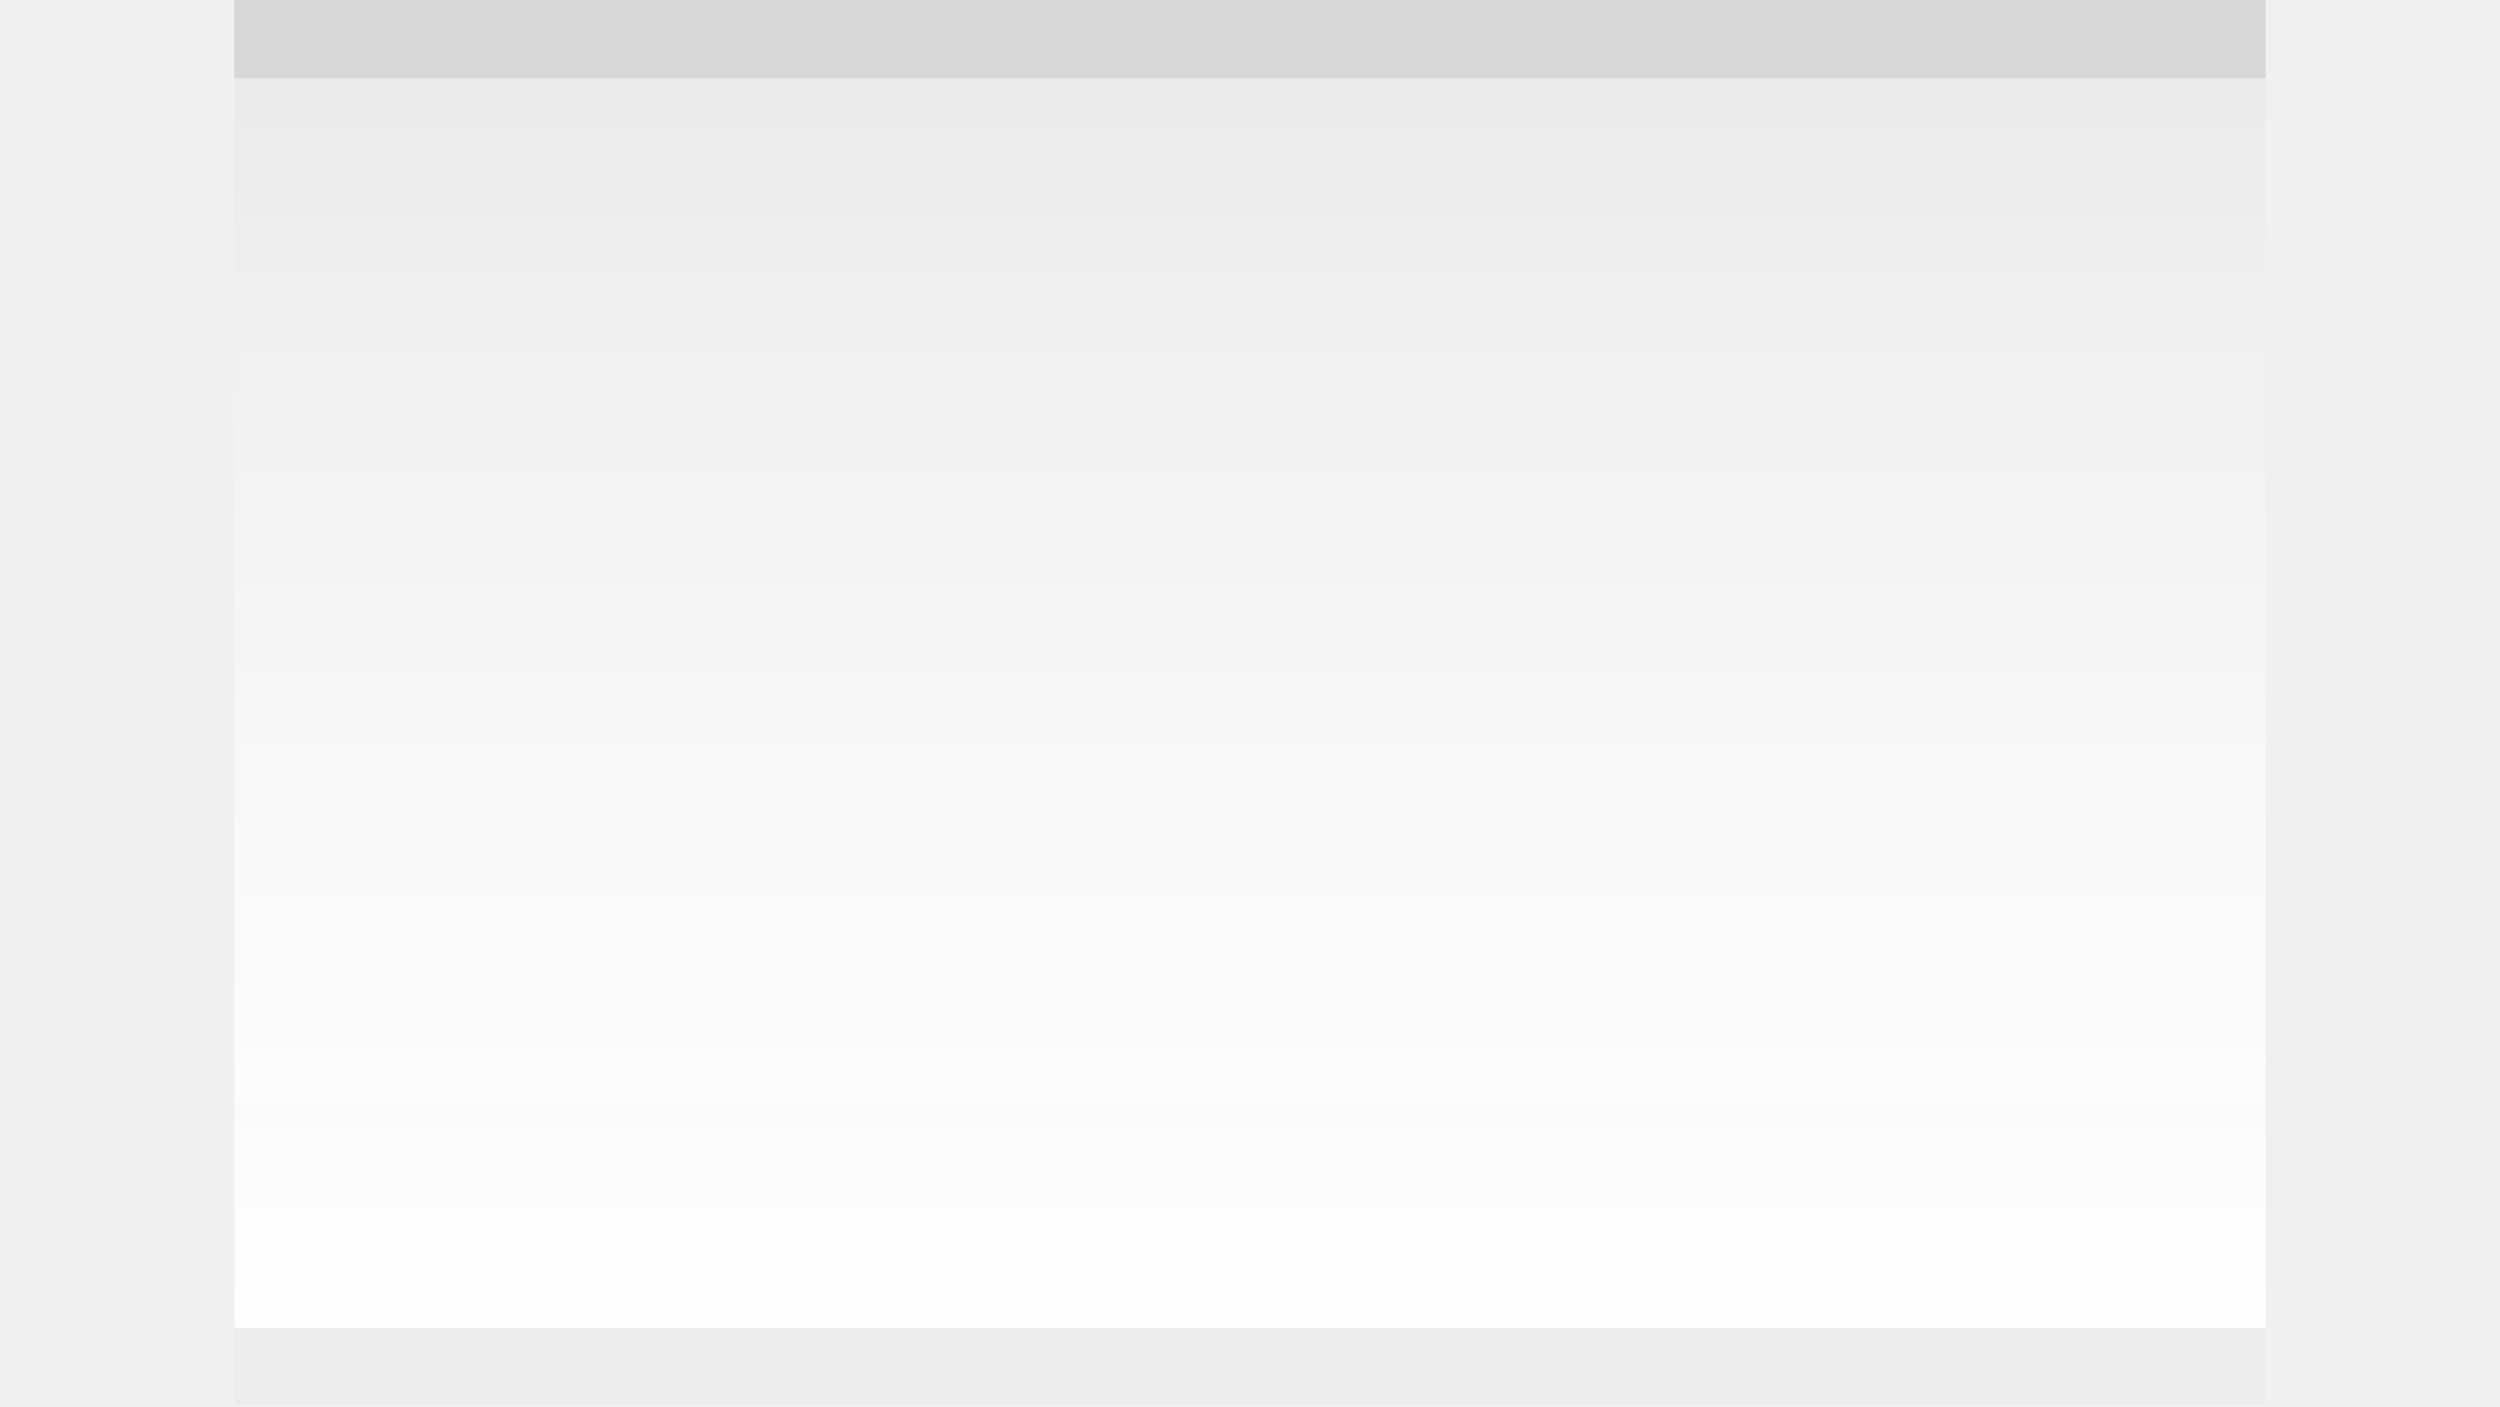
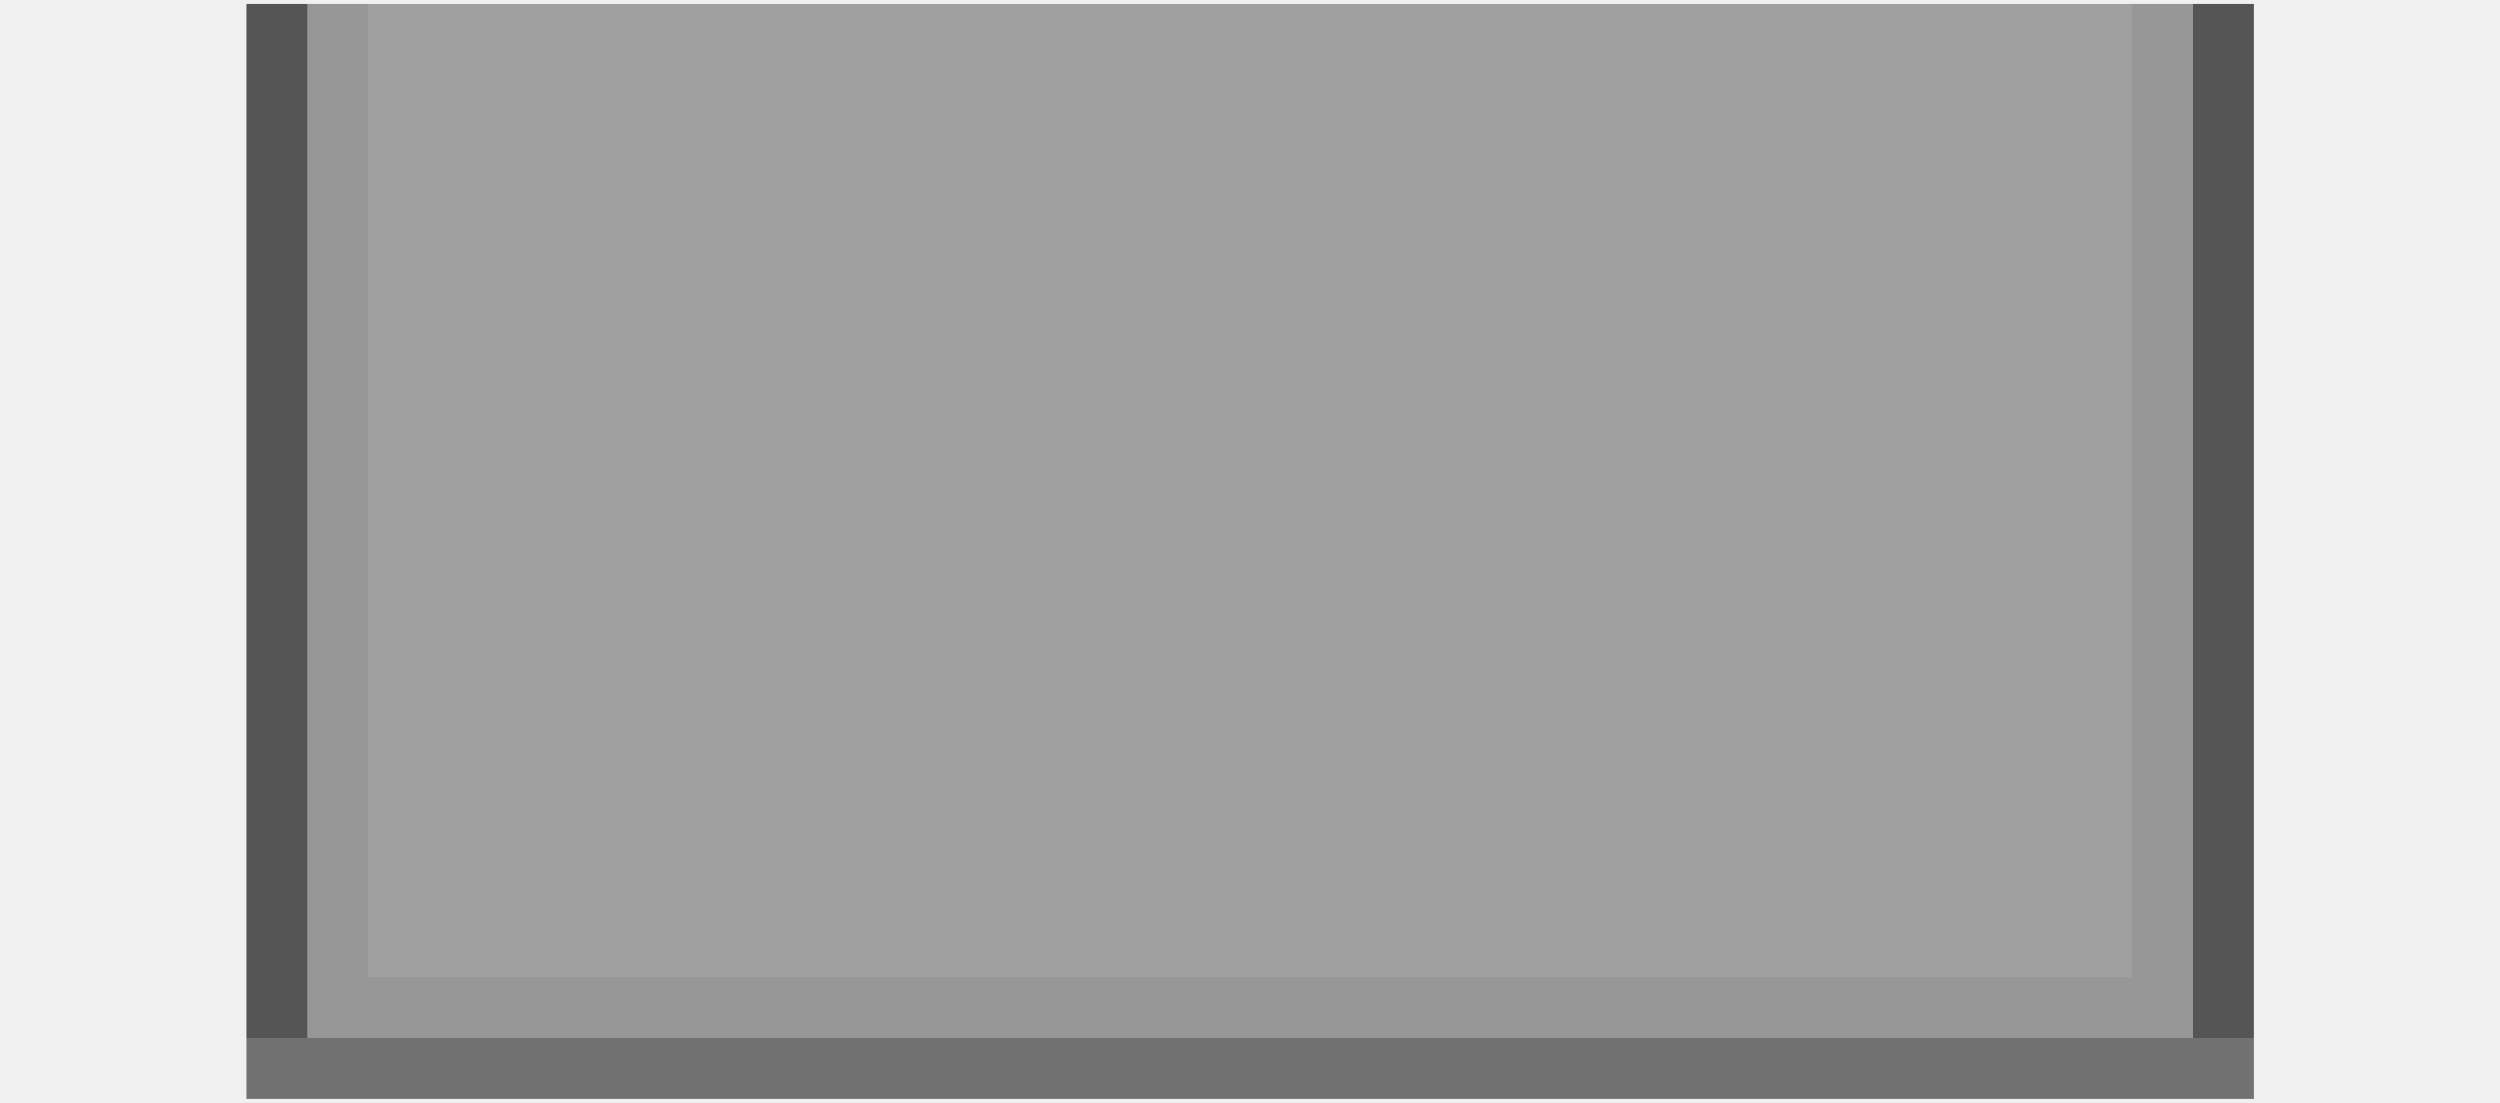
- <svg xmlns="http://www.w3.org/2000/svg" xmlns:xlink="http://www.w3.org/1999/xlink" width="32" height="18" id="svg3783" version="1.1">
-   <defs id="defs3785">
-     <linearGradient id="linearGradient3810">
-       <stop style="stop-color:#000000;stop-opacity:1;" offset="0" id="stop3812" />
-       <stop style="stop-color:#ffffff;stop-opacity:0;" offset="1" id="stop3814" />
-     </linearGradient>
-     <linearGradient id="linearGradient3787">
-       <stop style="stop-color:#1c232b;stop-opacity:1;" offset="0" id="stop3789" />
-       <stop id="stop4045" offset="0.5" style="stop-color:#202830;stop-opacity:1;" />
-       <stop style="stop-color:#242d36;stop-opacity:1;" offset="1" id="stop3791" />
-     </linearGradient>
-     <linearGradient id="linearGradient3835">
-       <stop style="stop-color:#ffffff;stop-opacity:1;" offset="0" id="stop3837" />
-       <stop style="stop-color:#ffffff;stop-opacity:0;" offset="1" id="stop3839" />
-     </linearGradient>
-     <linearGradient id="linearGradient4313">
-       <stop style="stop-color:#ffffff;stop-opacity:0.196;" offset="0" id="stop4315" />
-       <stop style="stop-color:#ffffff;stop-opacity:0.059;" offset="1" id="stop4317" />
-     </linearGradient>
-     <linearGradient xlink:href="#linearGradient4313" id="linearGradient4319" x1="26" y1="2" x2="26" y2="20" gradientUnits="userSpaceOnUse" />
-     <linearGradient xlink:href="#linearGradient4313" id="linearGradient4325" gradientUnits="userSpaceOnUse" x1="26" y1="2" x2="26" y2="20" />
-     <linearGradient xlink:href="#linearGradient4313" id="linearGradient4329" gradientUnits="userSpaceOnUse" x1="26" y1="2" x2="26" y2="20" />
-     <linearGradient xlink:href="#linearGradient4313" id="linearGradient4331" gradientUnits="userSpaceOnUse" x1="26" y1="2" x2="26" y2="20" />
-     <linearGradient xlink:href="#linearGradient4313" id="linearGradient4350" gradientUnits="userSpaceOnUse" x1="26" y1="2" x2="26" y2="20" gradientTransform="translate(0,1020.362)" />
-     <linearGradient xlink:href="#linearGradient4313" id="linearGradient4357" gradientUnits="userSpaceOnUse" x1="26" y1="2" x2="26" y2="20" />
-     <linearGradient xlink:href="#linearGradient4313" id="linearGradient4359" gradientUnits="userSpaceOnUse" x1="26" y1="2" x2="26" y2="20" />
-     <linearGradient xlink:href="#linearGradient4313" id="linearGradient4416" gradientUnits="userSpaceOnUse" x1="26" y1="2" x2="26" y2="20" gradientTransform="translate(0,1030.362)" />
-     <linearGradient xlink:href="#linearGradient4313" id="linearGradient4419" gradientUnits="userSpaceOnUse" x1="26" y1="2" x2="26" y2="20" gradientTransform="translate(0,1030.362)" />
-     <linearGradient xlink:href="#linearGradient4313" id="linearGradient4433" gradientUnits="userSpaceOnUse" gradientTransform="translate(0,1030.362)" x1="26" y1="2" x2="26" y2="20" />
-     <linearGradient xlink:href="#linearGradient4313" id="linearGradient4437" gradientUnits="userSpaceOnUse" gradientTransform="translate(0,1030.362)" x1="26" y1="2" x2="26" y2="20" />
-     <linearGradient xlink:href="#linearGradient4313" id="linearGradient4439" gradientUnits="userSpaceOnUse" x1="26" y1="2" x2="26" y2="20" />
-     <clipPath clipPathUnits="userSpaceOnUse" id="clipPath3783">
-       <path style="opacity:0.4;color:#000000;fill:#ff00ff;fill-opacity:1;fill-rule:nonzero;stroke:none;stroke-width:1;marker:none;visibility:visible;display:inline;overflow:visible;enable-background:accumulate" d="m 0,1040.362 0,22 48,0 0,-22 -48,0 z m 4.5,2 39,0 c 1.385,0 2.5,1.115 2.5,2.5 l 0,13 c 0,1.385 -1.115,2.5 -2.5,2.5 l -39,0 c -1.385,0 -2.5,-1.115 -2.5,-2.5 l 0,-13 c 0,-1.385 1.115,-2.5 2.5,-2.5 z" id="path3785" />
-     </clipPath>
-     <linearGradient xlink:href="#linearGradient4313" id="linearGradient3797" gradientUnits="userSpaceOnUse" gradientTransform="translate(0,1030.362)" x1="26" y1="2" x2="26" y2="20" />
-     <linearGradient xlink:href="#linearGradient4313" id="linearGradient3812" gradientUnits="userSpaceOnUse" x1="26" y1="2" x2="26" y2="30" />
-     <linearGradient xlink:href="#linearGradient3835" id="linearGradient3841" x1="0" y1="20" x2="0" y2="40" gradientUnits="userSpaceOnUse" spreadMethod="reflect" />
-     <clipPath clipPathUnits="userSpaceOnUse" id="clipPath3838">
-       <path style="opacity:0.1;color:#000000;fill:#ff00ff;fill-opacity:1;fill-rule:nonzero;stroke:none;stroke-width:2;marker:none;visibility:visible;display:inline;overflow:visible;enable-background:accumulate" d="m 36,1068.362 -6,0 0,5.5 c 0,2.493 -2.007,4.5 -4.5,4.5 l -15,0 c -2.493,0 -4.5,-2.007 -4.5,-4.5 l 0,-5.5 -6,0 0,16 36,0 0,-16 z" id="path3840" />
-     </clipPath>
-     <linearGradient id="linearGradient3787-1">
-       <stop style="stop-color:#1c232b;stop-opacity:1;" offset="0" id="stop3789-5" />
-       <stop style="stop-color:#242d36;stop-opacity:1;" offset="1" id="stop3791-5" />
-     </linearGradient>
-     <linearGradient id="linearGradient3898">
-       <stop style="stop-color:#1c232b;stop-opacity:1;" offset="0" id="stop3900" />
-       <stop style="stop-color:#242d36;stop-opacity:1;" offset="1" id="stop3902" />
-     </linearGradient>
-     <filter id="filter3994" height="1" y="0" width="1" x="0" color-interpolation-filters="sRGB">
-       <feGaussianBlur id="feGaussianBlur3996" stdDeviation="5" result="result3" />
-       <feComposite id="feComposite3998" in2="result3" operator="arithmetic" in="result3" k1="0.5" k3="0.5" result="result1" k2="0" k4="0" />
-       <feBlend id="feBlend4000" in2="result1" result="result5" mode="screen" in="SourceGraphic" />
-       <feBlend id="feBlend4002" in2="result5" mode="darken" in="result5" result="result6" />
-       <feComposite id="feComposite4004" in2="SourceGraphic" operator="in" />
-     </filter>
-     <linearGradient id="linearGradient3787-7">
-       <stop style="stop-color:#1c232b;stop-opacity:1;" offset="0" id="stop3789-7" />
-       <stop id="stop4045-1" offset="0.5" style="stop-color:#202830;stop-opacity:1;" />
-       <stop style="stop-color:#242d36;stop-opacity:1;" offset="1" id="stop3791-2" />
-     </linearGradient>
-     <linearGradient id="linearGradient4129">
-       <stop style="stop-color:#1c232b;stop-opacity:1;" offset="0" id="stop4131" />
-       <stop id="stop4133" offset="0.5" style="stop-color:#202830;stop-opacity:1;" />
-       <stop style="stop-color:#242d36;stop-opacity:1;" offset="1" id="stop4135" />
-     </linearGradient>
-     <linearGradient xlink:href="#linearGradient4309-6" id="linearGradient4315-2" x1="1076.362" y1="-6" x2="1048.362" y2="-6" gradientUnits="userSpaceOnUse" />
-     <linearGradient id="linearGradient4309-6">
-       <stop style="stop-color:#ffffff;stop-opacity:1;" offset="0" id="stop4311-0" />
-       <stop style="stop-color:#ffffff;stop-opacity:0;" offset="1" id="stop4313-0" />
-     </linearGradient>
-     <linearGradient xlink:href="#linearGradient3810" id="linearGradient3816" x1="17" y1="0" x2="17" y2="23" gradientUnits="userSpaceOnUse" gradientTransform="translate(1047.362,-18)" />
-   </defs>
-   <g id="layer1" transform="translate(0,-1034.362)">
+ <svg xmlns="http://www.w3.org/2000/svg" width="41.099" height="18.13" id="svg3783" version="1.1">
+   <defs id="defs3785" />
+   <g id="layer1" transform="translate(-5.947796,-1025.297)">
    <g id="g3027" transform="matrix(0,-1,1,0,-1048.362,1052.362)">
-       <rect style="fill:#ffffff;fill-opacity:1;stroke:#000000;stroke-width:0;stroke-linejoin:miter;stroke-miterlimit:4;stroke-opacity:1;stroke-dasharray:none" id="rect3959" width="26" height="18" x="1051.362" y="-18" transform="matrix(0,1,-1,0,0,0)" ry="0" />
-       <rect style="opacity:0.092;fill:url(#linearGradient3816);fill-opacity:1;stroke:#000000;stroke-width:0;stroke-linejoin:miter;stroke-miterlimit:4;stroke-opacity:1;stroke-dasharray:none" id="rect3040" width="26" height="18" x="1051.362" y="-18" transform="matrix(0,1,-1,0,0,0)" />
-       <rect style="fill:#d7d7d7;fill-opacity:1;stroke:#000000;stroke-width:0;stroke-linejoin:miter;stroke-miterlimit:4;stroke-opacity:1;stroke-dasharray:none" id="rect3820" width="26" height="1" x="1051.362" y="-18" transform="matrix(0,1,-1,0,0,0)" />
-       <rect style="opacity:0.438;fill:#d7d7d7;fill-opacity:1;stroke:#000000;stroke-width:0;stroke-linejoin:miter;stroke-miterlimit:4;stroke-opacity:1;stroke-dasharray:none" id="rect3824" width="26" height="1" x="1051.362" y="-1" transform="matrix(0,1,-1,0,0,0)" />
+       <rect style="fill:#000000;fill-opacity:0.333;stroke:#000000;stroke-width:0;stroke-linejoin:round;stroke-miterlimit:4;stroke-opacity:1;stroke-dasharray:none;stroke-dashoffset:0" id="rect3092" width="33" height="18" x="1058.362" y="-27" transform="matrix(0,1,-1,0,0,0)" />
+       <rect style="fill:#000000;fill-opacity:0.471;stroke:#000000;stroke-width:0;stroke-linejoin:round;stroke-miterlimit:4;stroke-opacity:1;stroke-dasharray:none;stroke-dashoffset:0" id="rect3905" width="1" height="17" x="1058.362" y="-27" transform="matrix(0,1,-1,0,0,0)" />
+       <rect style="fill:#000000;fill-opacity:0.471;stroke:#000000;stroke-width:0;stroke-linejoin:round;stroke-miterlimit:4;stroke-opacity:1;stroke-dasharray:none;stroke-dashoffset:0" id="rect3907" width="1" height="17" x="1090.362" y="-27" transform="matrix(0,1,-1,0,0,0)" />
+       <rect style="fill:#000000;fill-opacity:0.059;stroke:#000000;stroke-width:0;stroke-linejoin:round;stroke-miterlimit:4;stroke-opacity:1;stroke-dasharray:none;stroke-dashoffset:0" id="rect3909" width="1" height="16" x="1059.362" y="-27" transform="matrix(0,1,-1,0,0,0)" />
+       <rect style="fill:#000000;fill-opacity:0.059;stroke:#000000;stroke-width:0;stroke-linejoin:round;stroke-miterlimit:4;stroke-opacity:1;stroke-dasharray:none;stroke-dashoffset:0" id="rect3912" width="1" height="16" x="1089.362" y="-27" transform="matrix(0,1,-1,0,0,0)" />
+       <rect style="fill:#000000;fill-opacity:0.294;stroke:#000000;stroke-width:0;stroke-linejoin:round;stroke-miterlimit:4;stroke-opacity:1;stroke-dasharray:none;stroke-dashoffset:0" id="rect3883" width="33" height="1" x="1058.362" y="-10" transform="matrix(0,1,-1,0,0,0)" />
+       <rect style="fill:#000000;fill-opacity:0.059;stroke:#000000;stroke-width:0;stroke-linejoin:round;stroke-miterlimit:4;stroke-opacity:1;stroke-dasharray:none;stroke-dashoffset:0" id="rect3885-8" width="31" height="1" x="1059.362" y="-11" transform="matrix(0,1,-1,0,0,0)" />
    </g>
  </g>
</svg>
